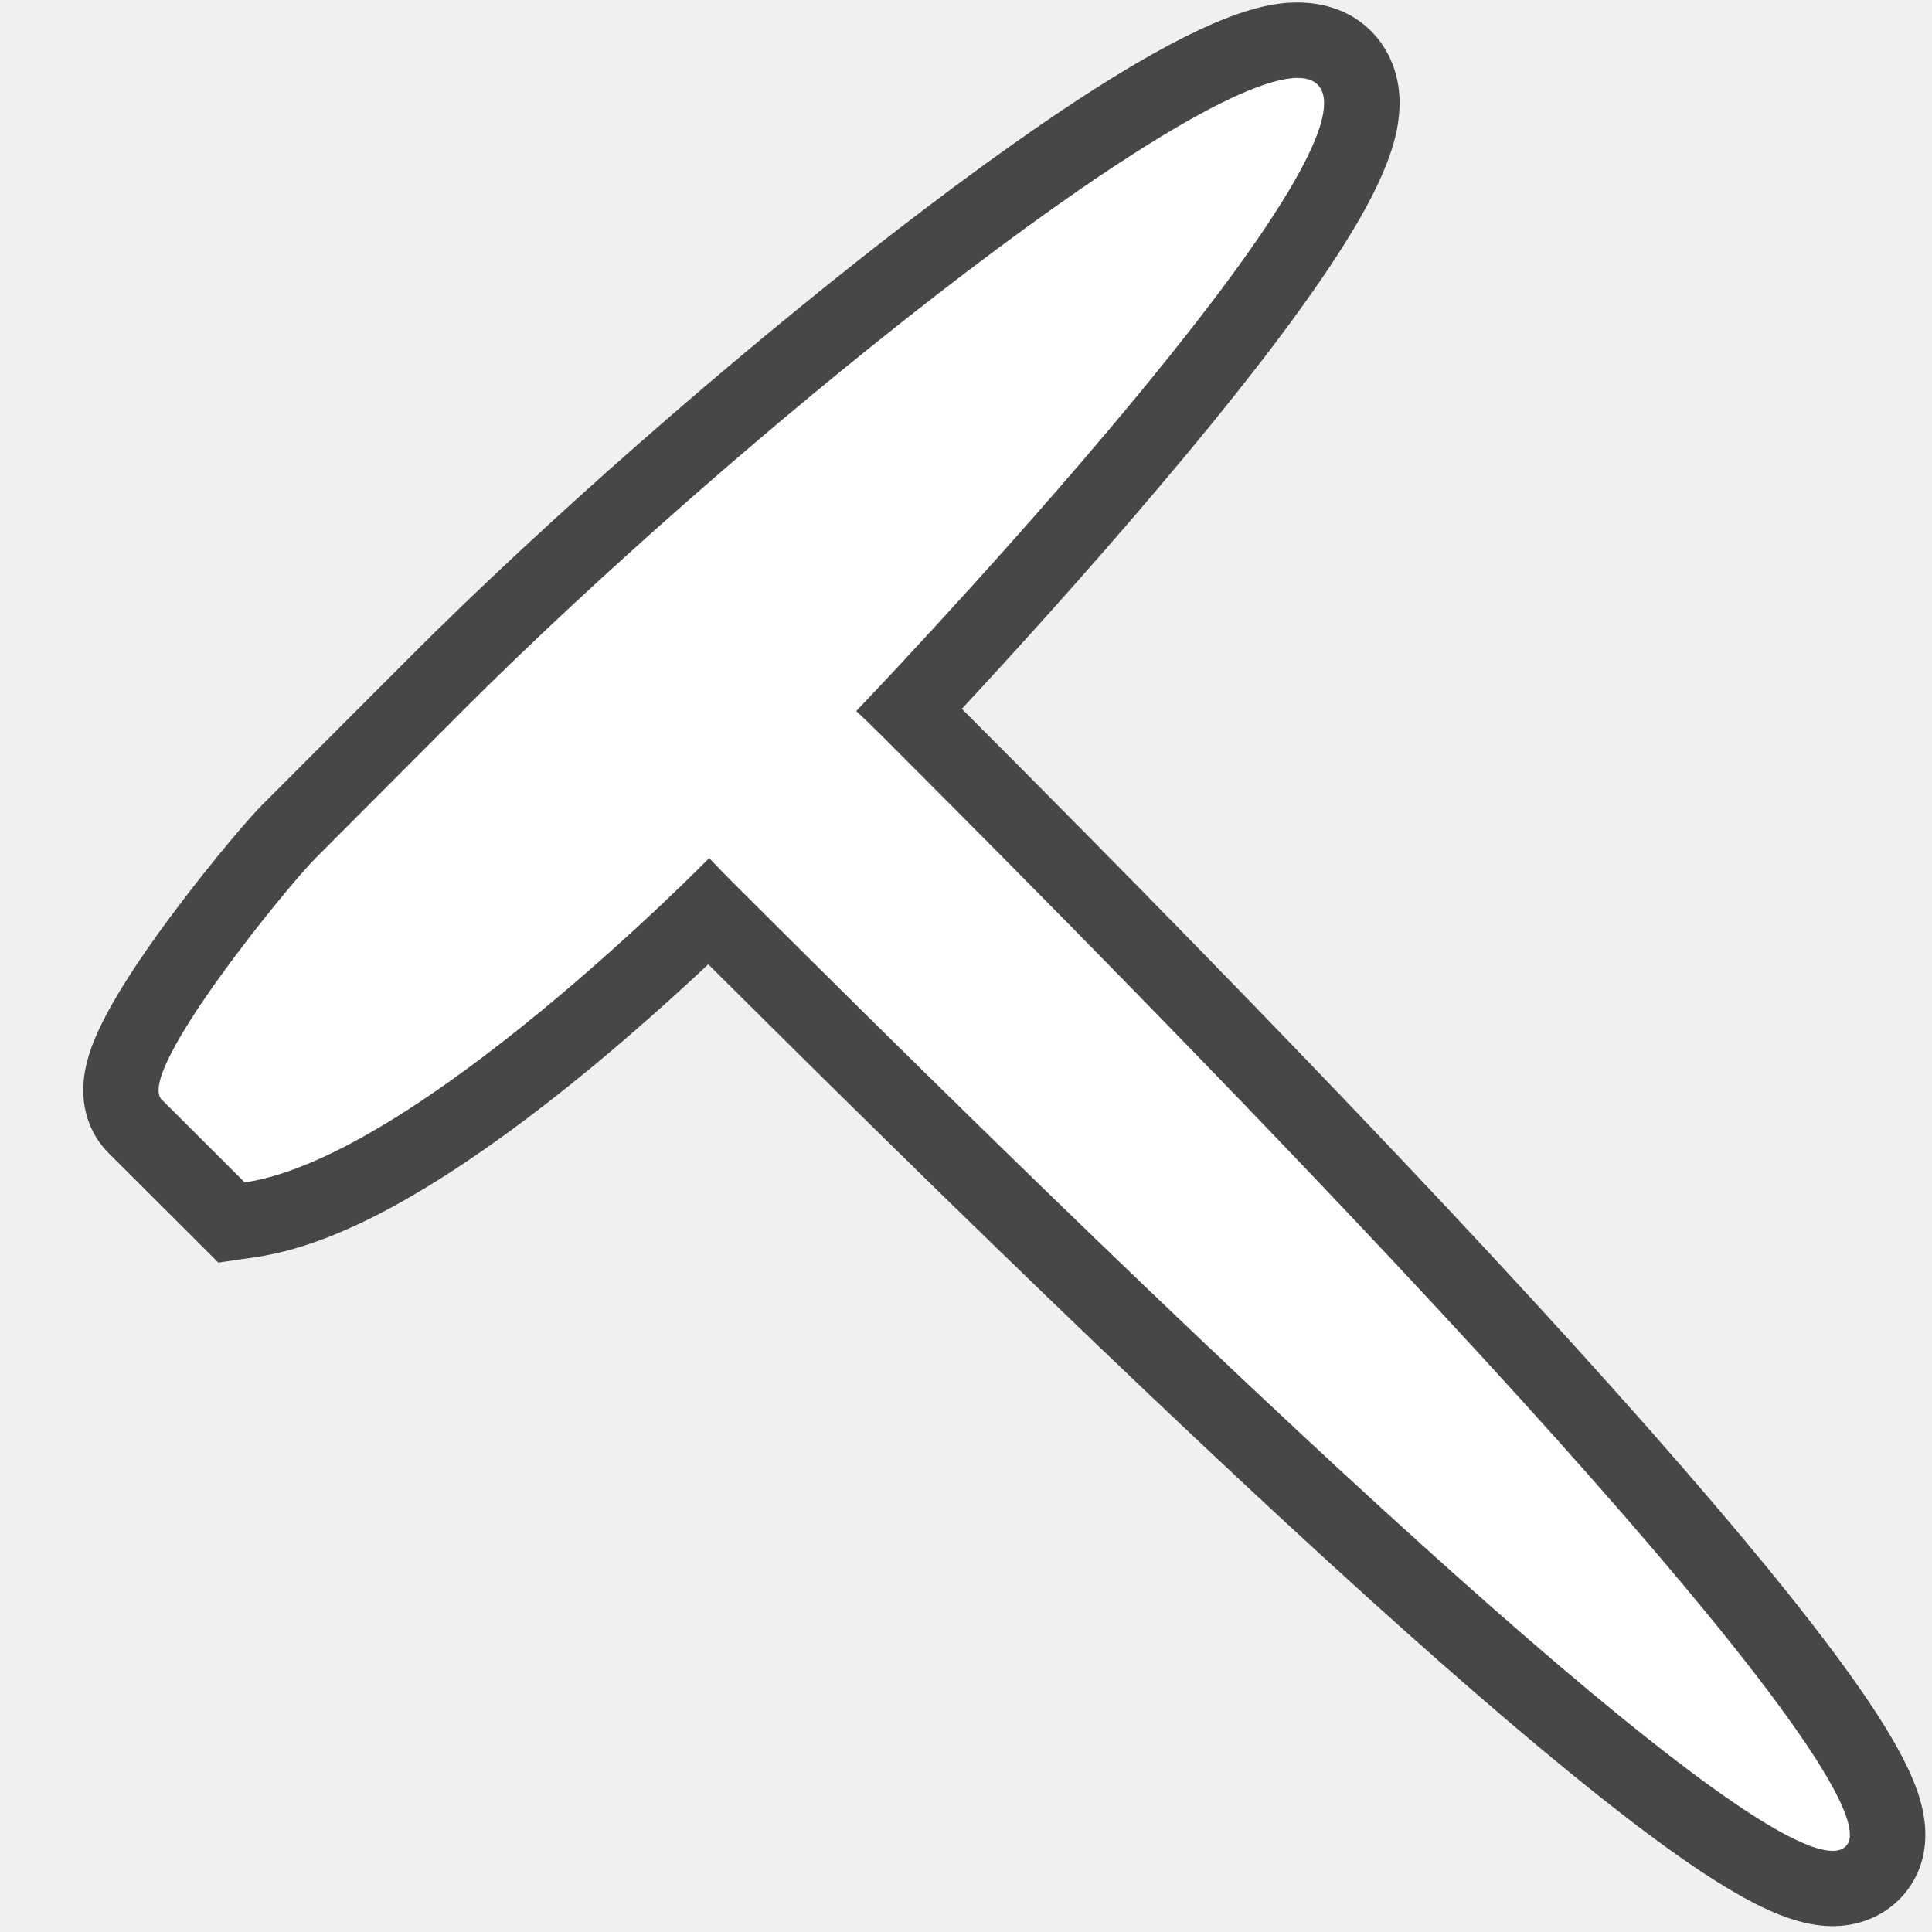
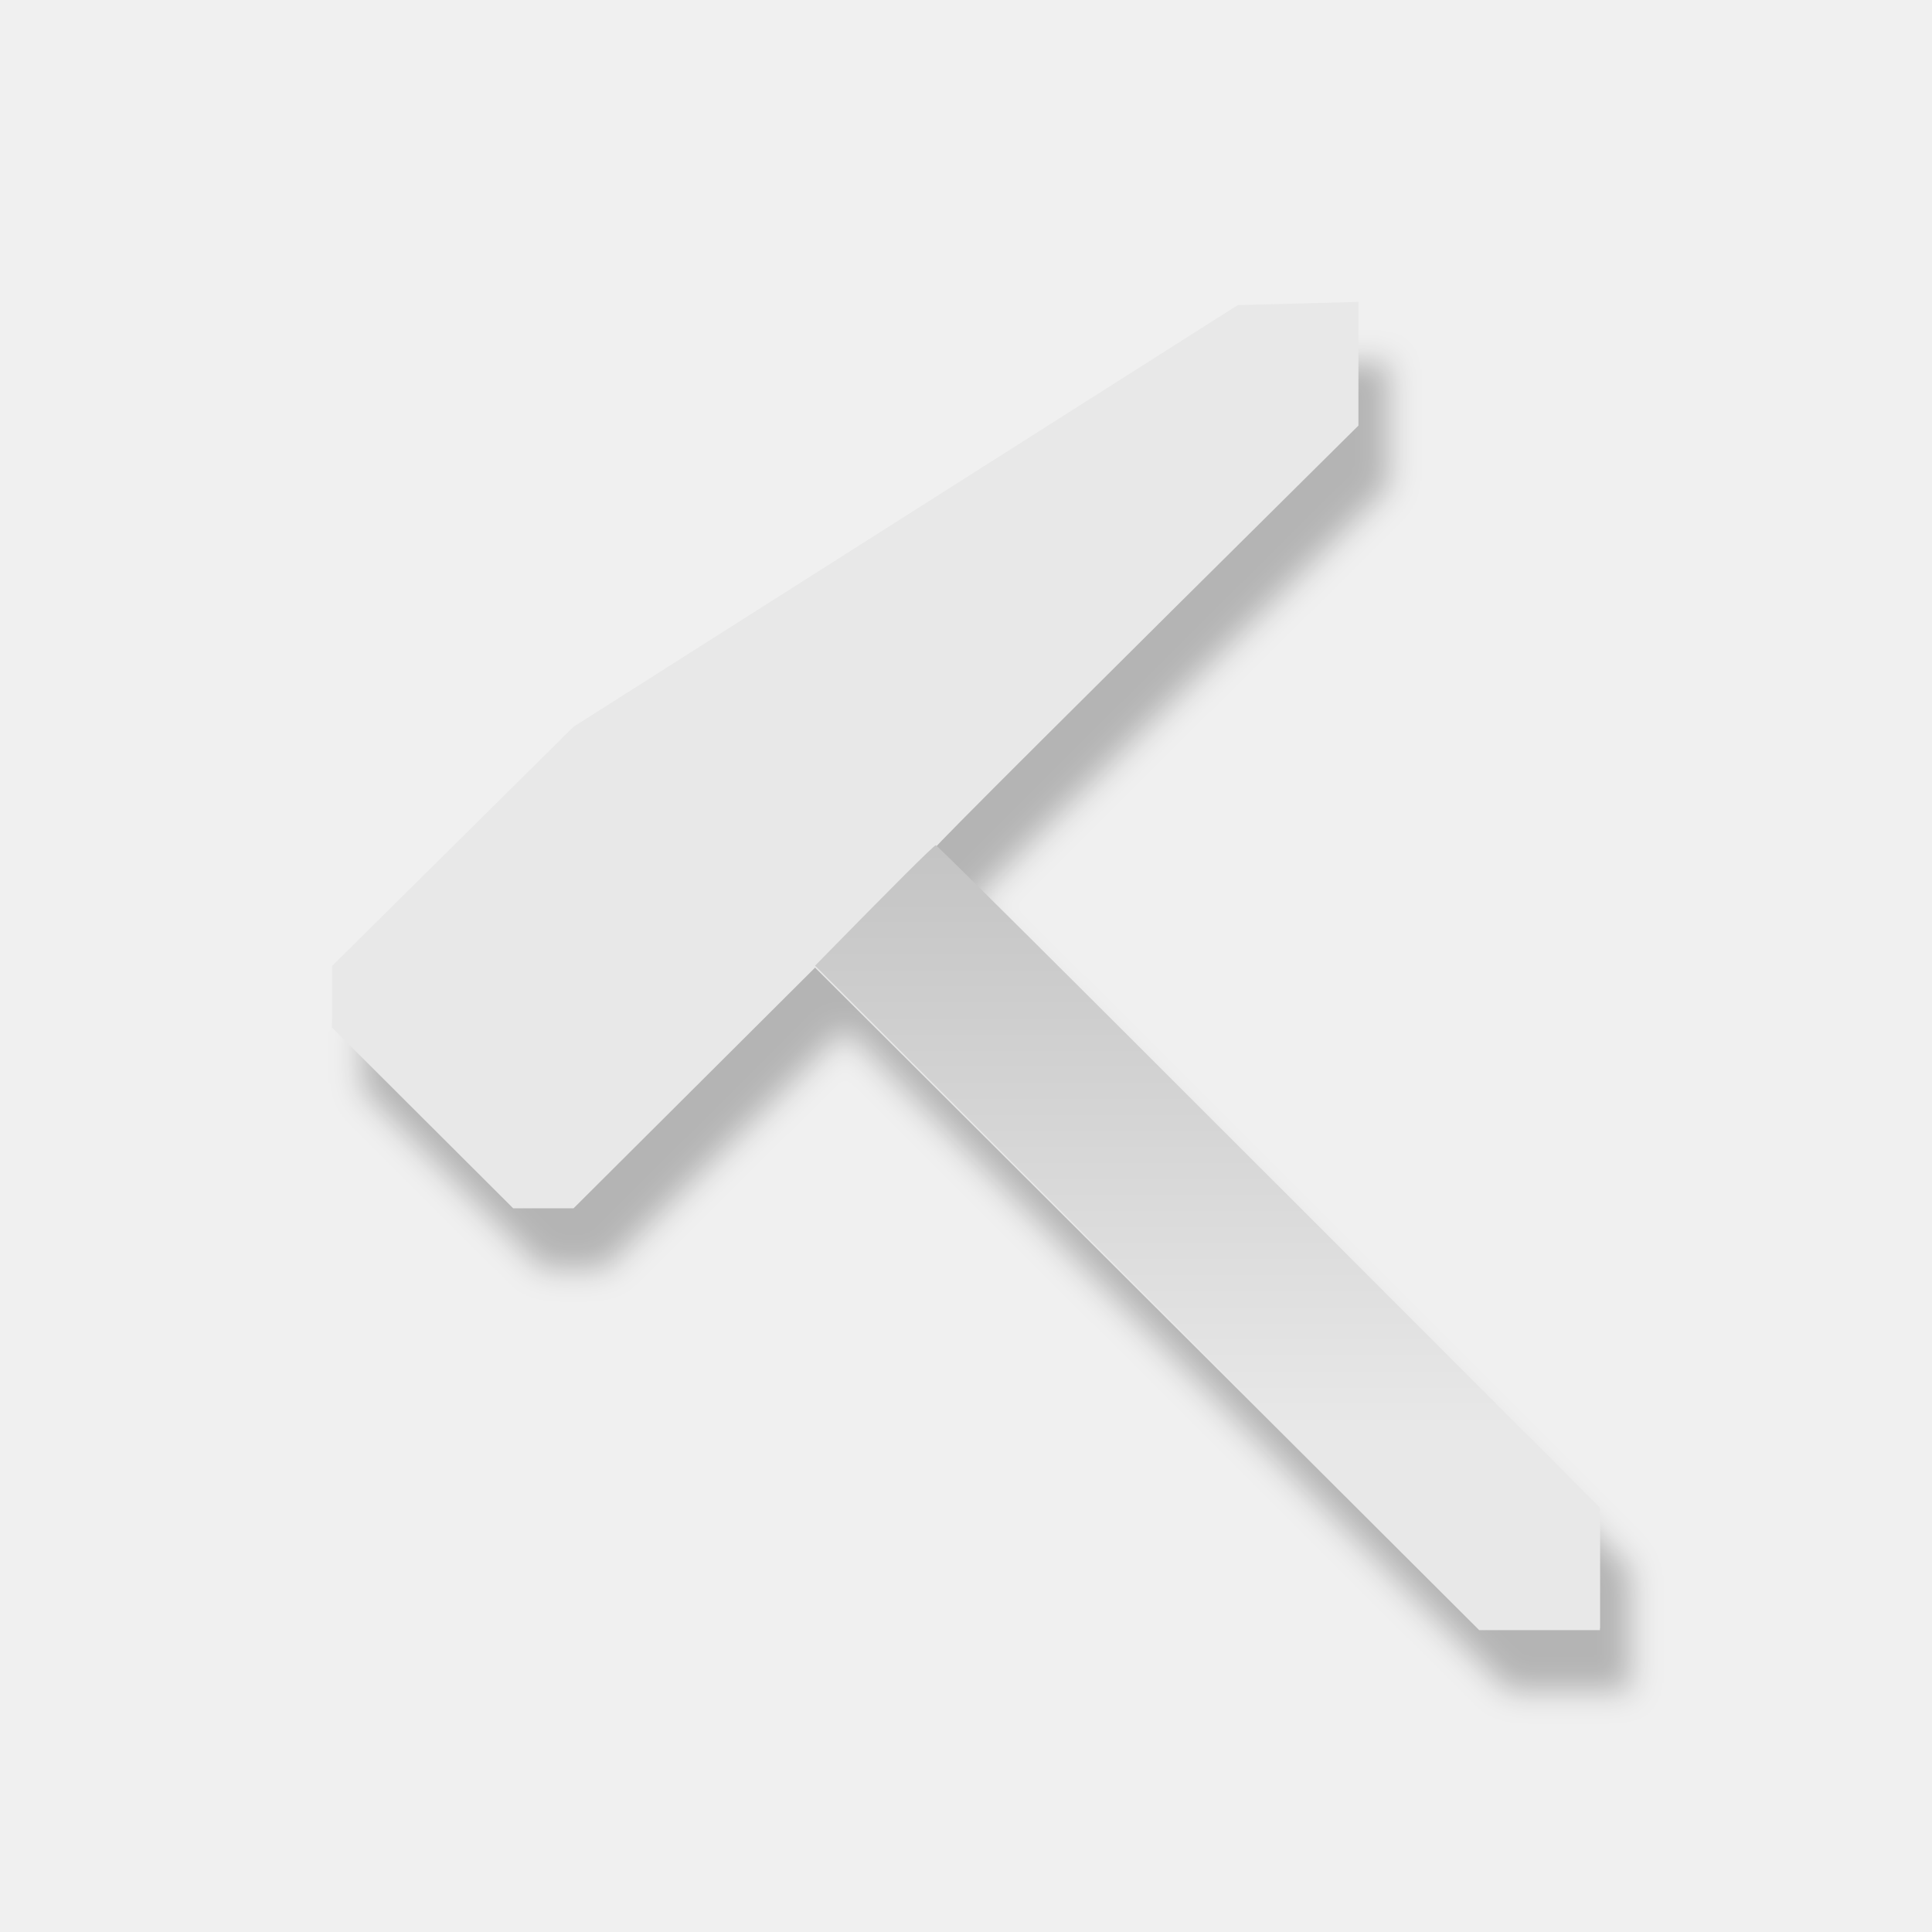
- <svg xmlns="http://www.w3.org/2000/svg" version="1.1" x="0px" y="0px" viewBox="0 0 1024 1024" style="enable-background:new 0 0 1024 1024;" xml:space="preserve">
-   <style type="text/css">
- 	.st0{display:none;}
- 	.st1{display:inline;}
- 	.st2{fill:#FFD02C;}
- 	.st3{display:inline;fill:none;}
- 	.st4{display:inline;fill:none;stroke:#FFD02C;stroke-width:2;stroke-miterlimit:10;}
- 	.st5{fill:#FFFFFF;}
- 	.st6{fill:#474747;}
- </style>
-   <g id="Layer_1" class="st0">
-     <g id="XMLID_1_" class="st1">
-       <g id="XMLID_81_">
-         <path id="XMLID_82_" class="st2" d="M512,2c68.9,0,135.6,13.5,198.5,40.1c60.7,25.7,115.3,62.5,162.1,109.3     s83.6,101.4,109.3,162.1c26.6,62.9,40.1,129.7,40.1,198.5s-13.5,135.6-40.1,198.5c-25.7,60.7-62.5,115.3-109.3,162.1     s-101.4,83.6-162.1,109.3c-62.9,26.6-129.7,40.1-198.5,40.1s-135.6-13.5-198.5-40.1c-60.7-25.7-115.3-62.5-162.1-109.3     S67.8,771.2,42.1,710.5C15.5,647.6,2,580.9,2,512s13.5-135.6,40.1-198.5c25.7-60.7,62.5-115.3,109.3-162.1S252.8,67.8,313.5,42.1     C376.4,15.5,443.1,2,512,2 M512,0C229.2,0,0,229.2,0,512s229.2,512,512,512s512-229.2,512-512S794.8,0,512,0L512,0z" />
+ <svg xmlns="http://www.w3.org/2000/svg" xmlns:xlink="http://www.w3.org/1999/xlink" width="640px" height="640px" viewBox="0 0 640 640" version="1.1">
+   <defs>
+     <path d="M110,320 L110,340.412 L170,400.266 L190,400.266 L270,320.537 L490,540 L530,540 L530,500.098 C383.951,353.789 310.617,280.634 310,280.634 C309.383,280.634 356.049,234.082 450,140.976 L450,100 L410,101.074 L190,240.732 L110,320 Z" id="path-1" />
+     <filter x="-3.6%" y="-3.4%" width="111.9%" height="113.6%" filterUnits="objectBoundingBox" id="filter-2">
+       <feOffset dx="10" dy="20" in="SourceAlpha" result="shadowOffsetOuter1" />
+       <feGaussianBlur stdDeviation="5" in="shadowOffsetOuter1" result="shadowBlurOuter1" />
+       <feColorMatrix values="0 0 0 0 0   0 0 0 0 0   0 0 0 0 0  0 0 0 0.25 0" type="matrix" in="shadowBlurOuter1" />
+     </filter>
+     <linearGradient x1="30.335%" y1="74.517%" x2="30.335%" y2="-18.161%" id="linearGradient-3">
+       <stop stop-color="#E8E8E8" offset="0%" />
+       <stop stop-color="#BBBBBB" offset="100%" />
+     </linearGradient>
+   </defs>
+   <g id="Page-1" stroke="none" stroke-width="1" fill="none" fill-rule="evenodd">
+     <g id="14">
+       <g id="Path-9">
+         <use fill="black" fill-opacity="1" filter="url(#filter-2)" xlink:href="#path-1" />
+         <use fill="#E8E8E8" fill-rule="evenodd" xlink:href="#path-1" />
      </g>
-     </g>
-     <circle id="XMLID_5_" class="st3" cx="32" cy="32" r="32" />
-     <rect id="XMLID_22_" x="160.5" y="160" class="st4" width="704" height="704" />
-     <circle id="XMLID_24_" class="st4" cx="512.5" cy="512" r="352" />
-     <rect id="XMLID_33_" x="288" y="288" class="st4" width="448" height="449.6" />
-     <circle id="XMLID_34_" class="st4" cx="512" cy="513.6" r="224" />
-     <rect id="XMLID_35_" x="352" y="352" class="st4" width="318.3" height="318.3" />
-     <circle id="XMLID_36_" class="st4" cx="511.2" cy="511.2" r="159.2" />
-   </g>
-   <g id="Layer_2">
-     <g id="XMLID_40_">
-       <path id="XMLID_67_" class="st5" d="M971.3,1001c-19.3,0-55.1-14-174.6-117.4c-99.1-85.8-240.7-220.5-421-400.4    c-15.9,15.4-43.4,41.2-75.9,68c-69.4,57.2-125.6,89.2-167,95.3l-9.9,1.5l-51.1-51c-15.2-15.2-3.4-38.4,1-47.1    c5.8-11.4,14.8-25.6,26.8-42.5c20.2-28.2,44.7-57.6,53.4-66.3l78.2-78.4c71-71,168.1-156.3,253.5-222.5    c45.5-35.2,85.2-63.3,118-83.4C654.4,25,676,21.3,687.8,21.3c14.9,0,26.3,7.1,31.4,19.5c9,21.9,0.8,61.7-119.1,203.3    c-46.7,55.2-95.2,107.6-118.2,132.1C666,560.1,804,705.7,892.1,808.9c40.4,47.3,69.7,85.2,87.2,112.5    c9.1,14.3,15.1,25.8,18.3,35.2c6.5,19.2,0.9,30.2-5,36.1C988.7,996.5,982,1001,971.3,1001C971.3,1001,971.3,1001,971.3,1001z" />
-       <path id="XMLID_64_" class="st6" d="M687.8,41.3c6.5,0,10.9,2.3,12.9,7.1c20.3,49.5-246.9,328.5-246.9,328.5    c1.5,1.2,11.7,11.2,11.7,11.2C857.2,779.3,999.9,957,978.4,978.5l0,0c-1.6,1.6-3.9,2.5-7.1,2.5c-38.6,0-197.5-128.5-584.1-514.5    c0,0-10-10.2-11.3-11.7c0,0-155.1,158.5-246.2,171.9l-44-43.9c-14.2-14.2,67-113.4,81.2-127.6l78.2-78.4    C386.5,235.3,627.4,41.3,687.8,41.3 M687.8,1.3c-15.4,0-40.1,4.4-95.7,38.4c-33.4,20.5-73.7,49-119.8,84.7    c-86,66.7-183.9,152.5-255.4,224.2l-78.2,78.3c-9.2,9.2-34.7,39.8-55.5,68.8c-12.6,17.6-22.2,32.8-28.4,45.1    c-4.7,9.2-7.7,17.2-9.3,24.6c-1.4,6.5-1.7,12.7-1,18.6c1.3,10.5,5.8,19.9,13,27.1l44,43.9l14.2,14.2l19.9-2.9    c26.5-3.9,56.6-16.3,92-38c25.8-15.8,54.3-36.5,84.9-61.7c24.7-20.4,46.6-40.2,62.9-55.5c174.1,173.4,311.3,303.8,408.2,387.6    c45.8,39.6,83.4,69.6,111.9,89.1c33.9,23.2,56.5,33.1,75.8,33.1c13.7,0,26.2-5,35.4-14.2c8.1-8.1,20.1-26.2,9.8-56.6    c-3.7-11-10.4-23.9-20.3-39.5c-17.9-28.1-47.8-66.7-88.8-114.7c-86.2-101-220-242.4-397.6-420.2c25.6-27.6,65.9-71.8,105.6-118.8    c38.3-45.2,68-83.6,88.5-114.2c13.2-19.7,22.6-36.1,28.7-50.2c6.5-15,14.1-37.5,5.1-59.4c-4.5-11-12.4-19.8-22.8-25.4    C706.9,3.5,697.7,1.3,687.8,1.3L687.8,1.3z" />
+       <path d="M270,319.902 L490,539.366 L530,539.366 L530,499.463 C383.951,353.154 310.617,280 310,280 C309.383,280 296.049,293.301 270,319.902 Z" id="Path-9-Copy" fill="url(#linearGradient-3)" />
    </g>
  </g>
</svg>
